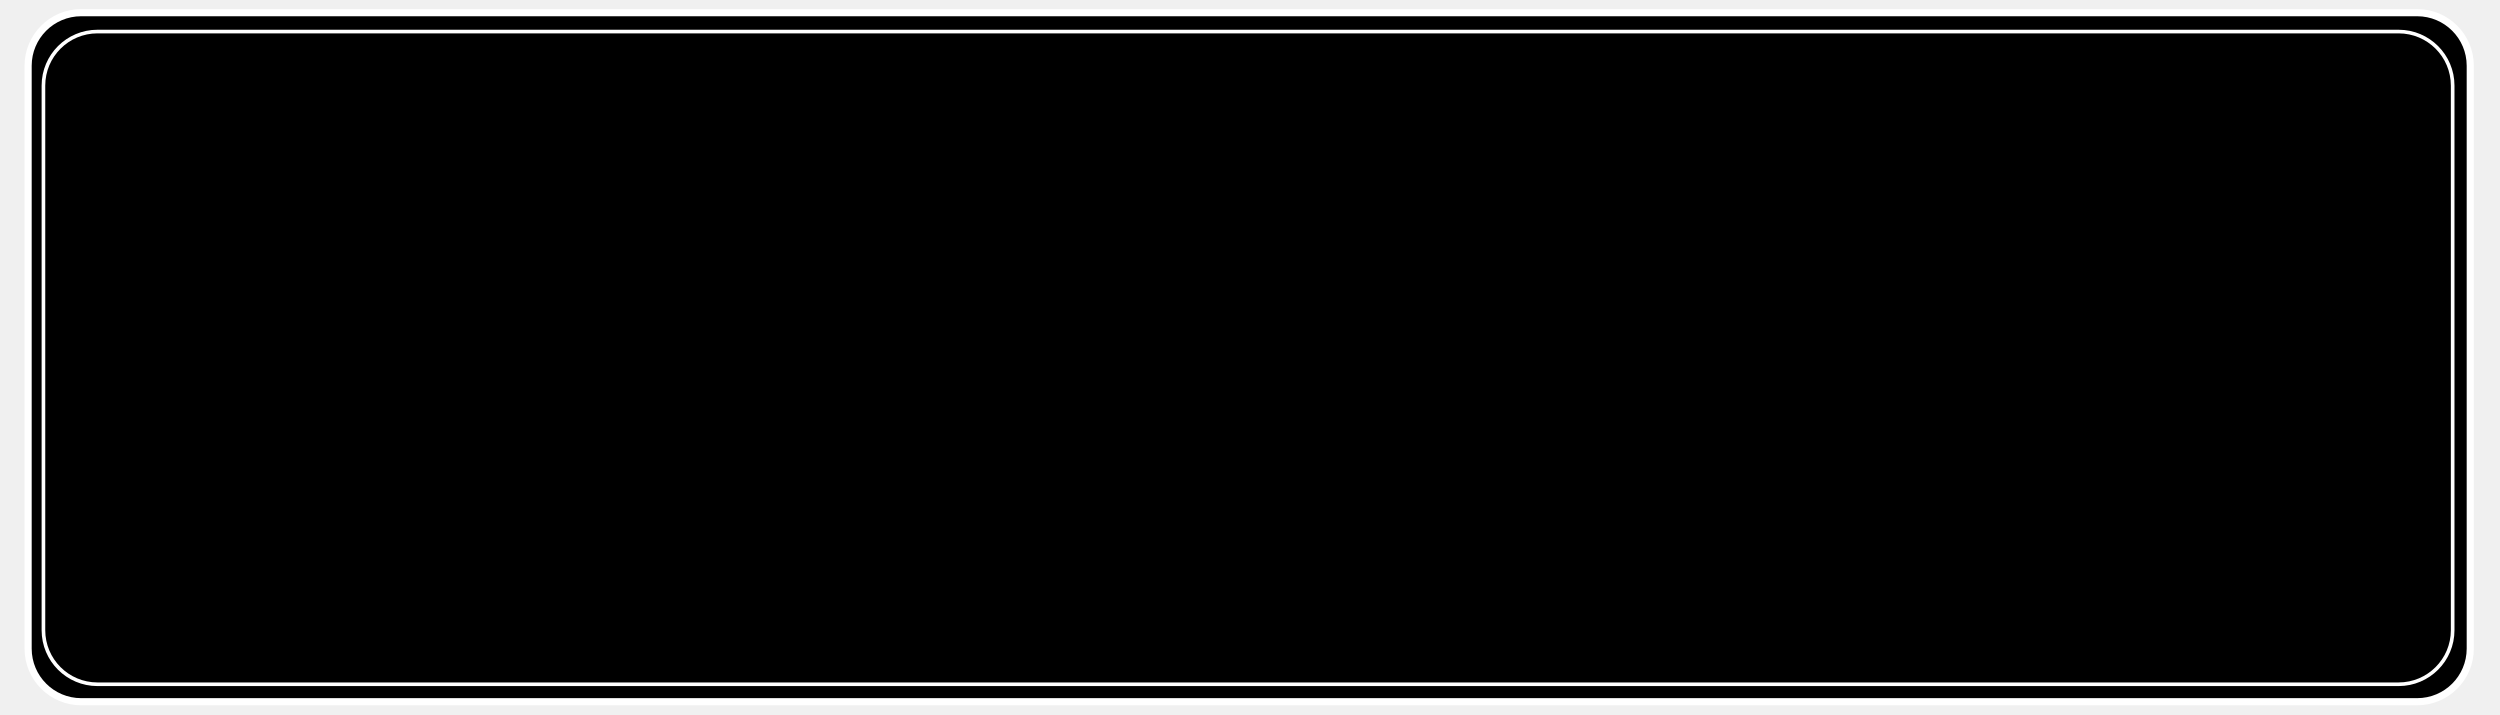
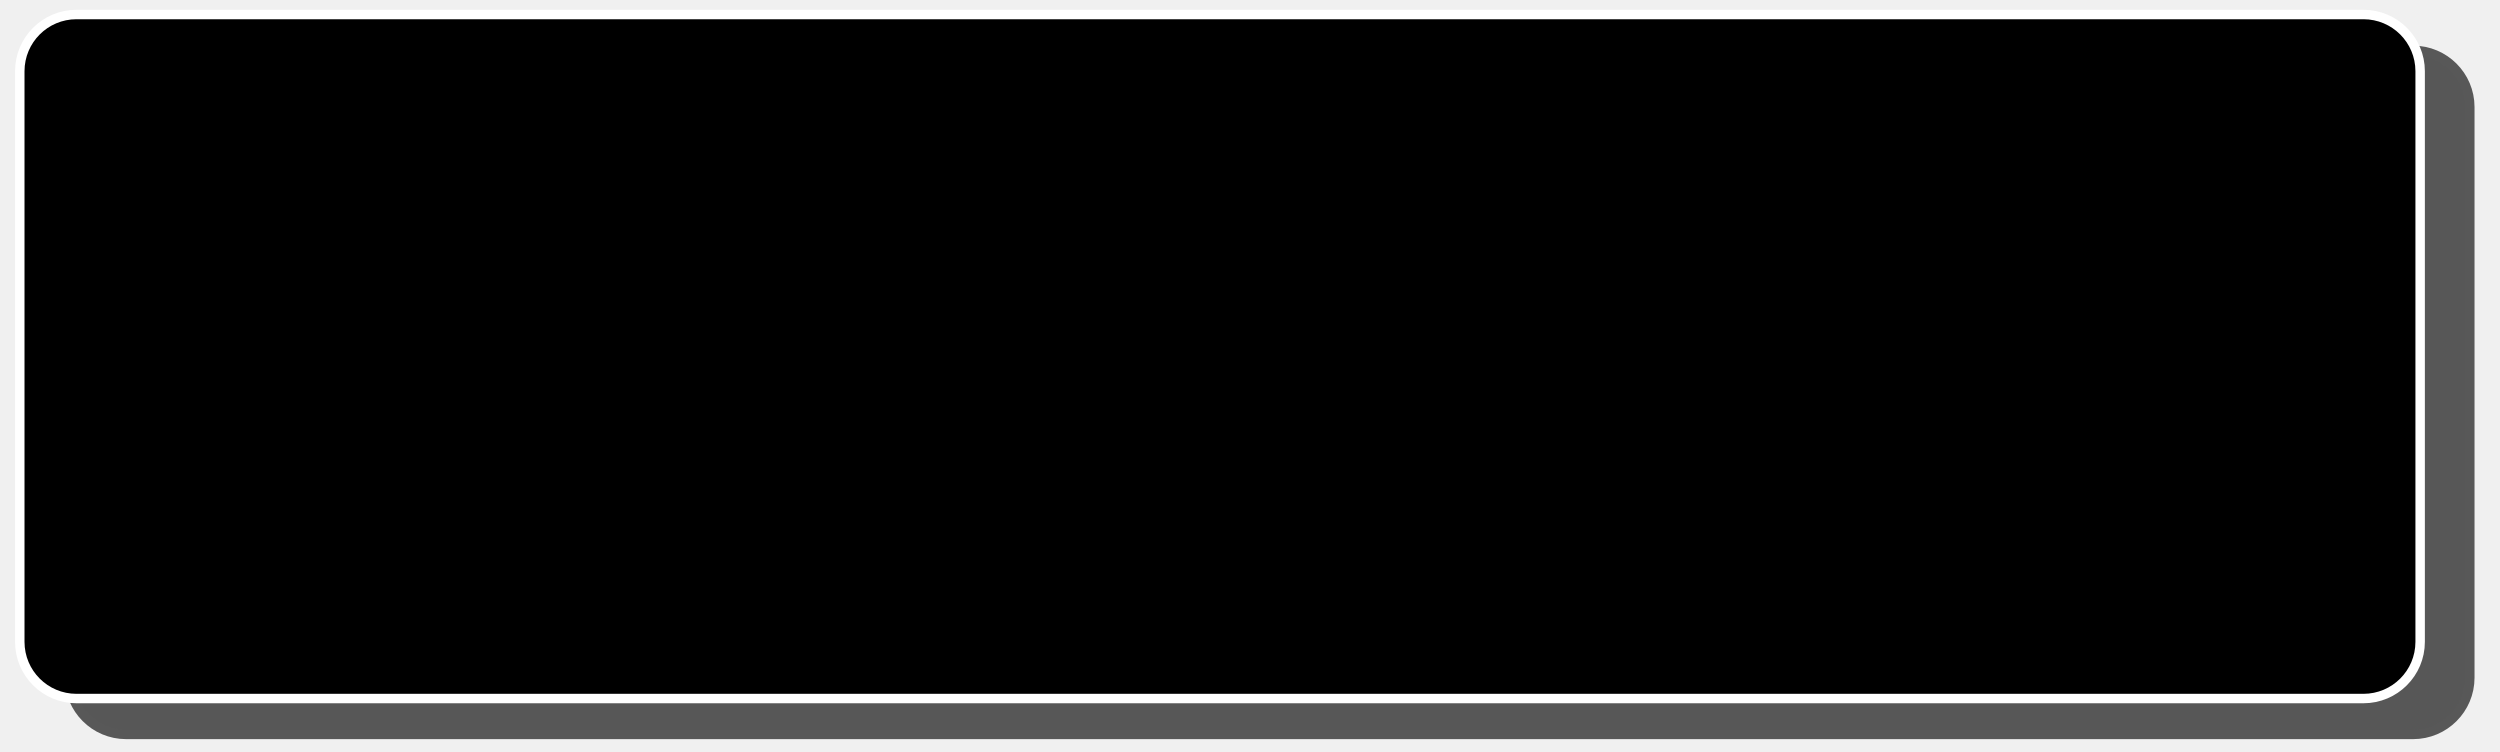
- <svg xmlns="http://www.w3.org/2000/svg" width="700" height="200" viewBox="0 0 185.208 52.917" version="1.1" id="svg5">
+ <svg xmlns="http://www.w3.org/2000/svg" width="715" height="215" viewBox="0 0 189.177 56.885" version="1.1" id="svg5">
  <defs id="defs2" />
  <g id="layer1">
    <g id="g1696" transform="translate(39.74742,0.1681392)">
-       <rect style="fill:#000000;fill-opacity:1;stroke:#ffffff;stroke-width:0.529;stroke-dasharray:none;stroke-dashoffset:0;stroke-opacity:1" id="rect234" width="180.923" height="51.047" x="-37.665" y="0.771" ry="3.933" />
-       <rect style="fill:#000000;fill-opacity:1;stroke:#ffffff;stroke-width:0.538;stroke-linecap:round;stroke-dasharray:none;stroke-opacity:1;paint-order:stroke fill markers" id="rect7591" width="178.216" height="48.086" x="-36.396" y="2.304" ry="3.87" />
+       <rect style="fill:#575757;fill-opacity:1;stroke:#585858;stroke-width:1.429;stroke-linecap:round;stroke-dasharray:none;stroke-dashoffset:0;stroke-opacity:1;paint-order:stroke fill markers" id="rect7841" width="180.923" height="51.047" x="-34.135" y="4.001" ry="3.933" />
+       <rect style="fill:#000000;fill-opacity:1;stroke:#ffffff;stroke-width:1.429;stroke-linecap:round;stroke-dasharray:none;stroke-dashoffset:0;stroke-opacity:1;paint-order:stroke fill markers" id="rect234" width="180.923" height="51.047" x="-37.893" y="1.287" ry="3.933" />
    </g>
  </g>
</svg>
